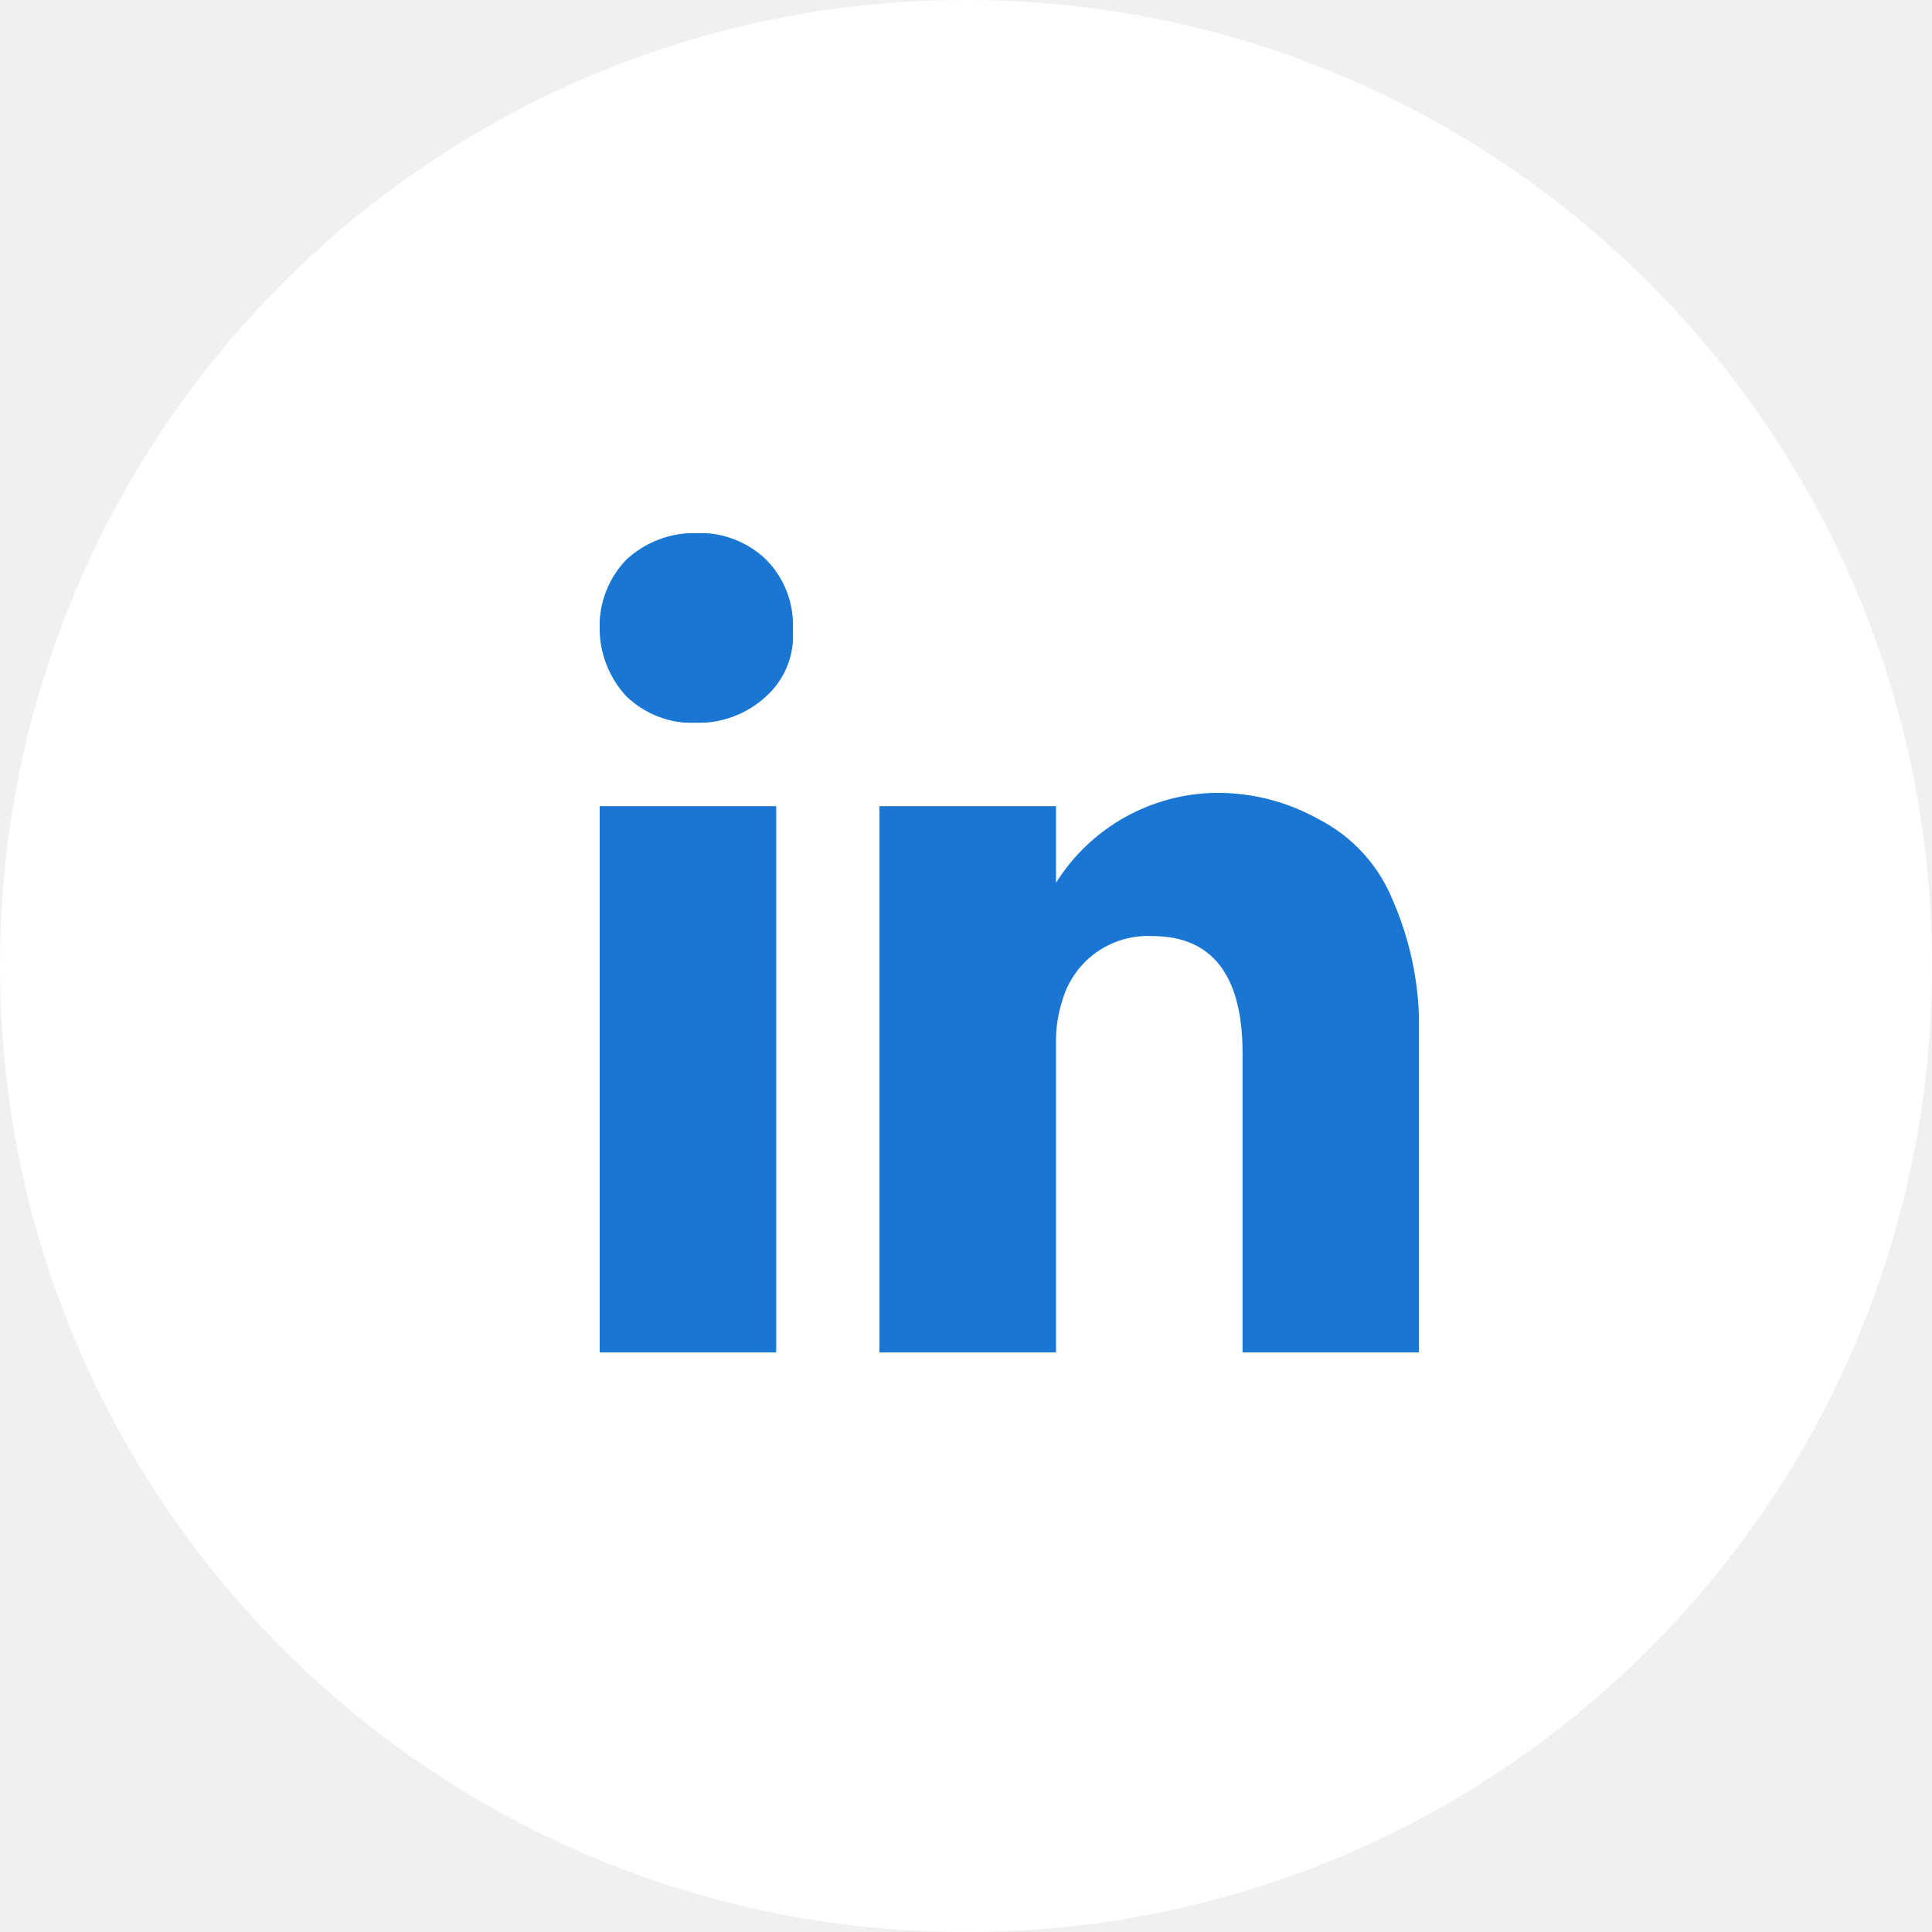
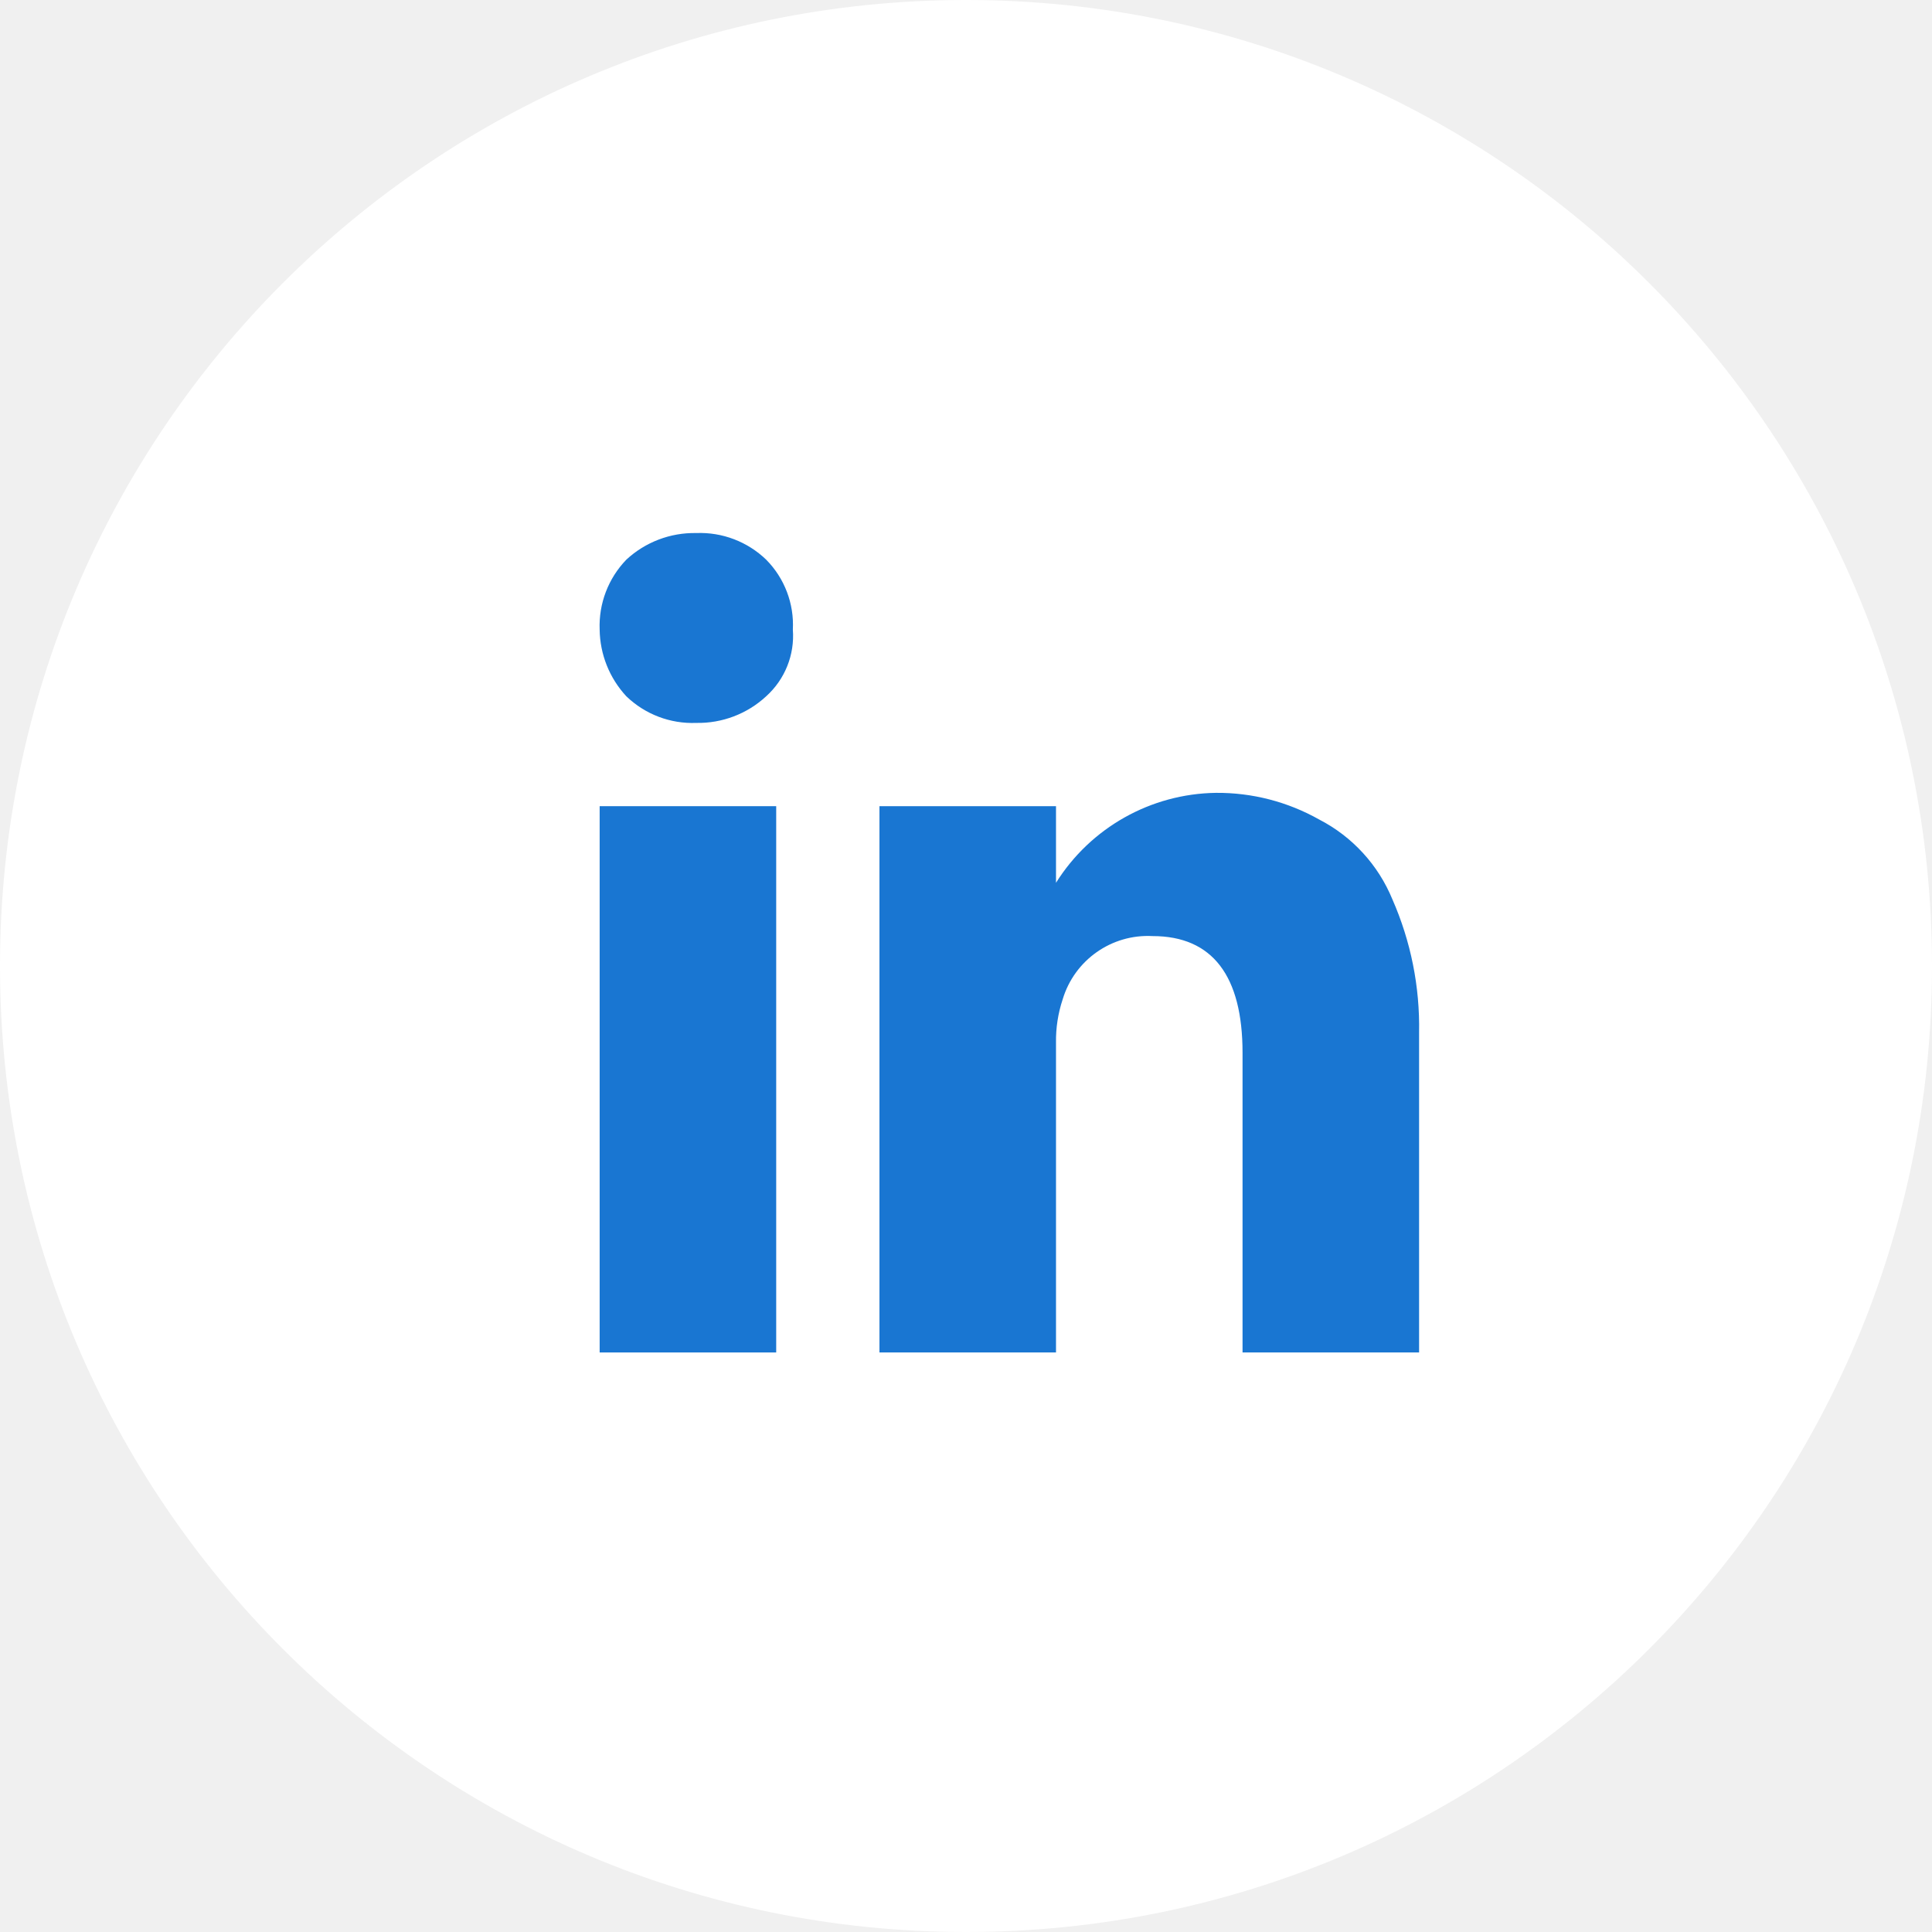
- <svg xmlns="http://www.w3.org/2000/svg" xmlns:xlink="http://www.w3.org/1999/xlink" width="58px" height="58px" viewBox="0 0 58 58" version="1.1">
+ <svg xmlns="http://www.w3.org/2000/svg" xmlns:xlink="http://www.w3.org/1999/xlink" id="linkedin" width="58px" height="58px" viewBox="0 0 58 58" version="1.1">
  <defs>
    <polygon id="path-1" points="5.809 0.398 0 0.398 0 6.102 5.809 6.102 5.809 0.398" />
    <polygon id="path-3" points="0 25.602 24.604 25.602 24.604 1 0 1" />
  </defs>
  <g id="Desktop" stroke="none" stroke-width="1" fill="none" fill-rule="evenodd">
    <g id="Elements" transform="translate(-121, -121)">
      <g id="linked-in" transform="translate(121, 121)">
        <g id="LINKED-IN">
          <ellipse id="Oval-11-Copy" fill="#FFFFFF" cx="29" cy="29" rx="29" ry="29" />
          <g id="linked-in" transform="translate(18, 15)">
            <g id="Group-3" transform="translate(0, 0.6023)">
              <mask id="mask-2" fill="white">
-                 <use xlink:href="#path-1" />
+                 <use xlink:href="#linkedin#path-1" />
              </mask>
              <g id="Clip-2" />
-               <path d="M0.802,5.3 C1.364,5.842 2.122,6.131 2.902,6.1 C3.679,6.115 4.432,5.829 5.002,5.3 C5.564,4.793 5.86,4.055 5.802,3.3 C5.843,2.519 5.552,1.756 5.002,1.2 C4.44,0.658 3.682,0.369 2.902,0.4 C2.125,0.385 1.372,0.671 0.802,1.2 C0.26,1.762 -0.029,2.52 0.002,3.3 C0.012,4.043 0.297,4.755 0.802,5.3" id="Fill-1" fill="#1976D2" mask="url(#mask-2)" />
+               <path d="M0.802,5.3 C1.364,5.842 2.122,6.131 2.902,6.1 C3.679,6.115 4.432,5.829 5.002,5.3 C5.564,4.793 5.86,4.055 5.802,3.3 C5.843,2.519 5.552,1.756 5.002,1.2 C4.44,0.658 3.682,0.369 2.902,0.4 C2.125,0.385 1.372,0.671 0.802,1.2 C0.26,1.762 -0.029,2.52 0.002,3.3 C0.012,4.043 0.297,4.755 0.802,5.3" id="Fill-1" fill="#1976D2" mask="url(#linkedin#mask-2)" />
            </g>
            <mask id="mask-4" fill="white">
-               <use xlink:href="#path-3" />
+               <use xlink:href="#linkedin#path-3" />
            </mask>
            <g id="Clip-5" />
-             <polygon id="Fill-4" fill="#1976D2" mask="url(#mask-4)" points="0.002 25.602 5.302 25.602 5.302 9.202 0.002 9.202" />
-             <path d="M24.602,25.602 L24.602,16.002 C24.628,14.626 24.355,13.262 23.802,12.002 C23.377,10.966 22.597,10.115 21.602,9.602 C20.656,9.069 19.588,8.793 18.502,8.802 C16.548,8.829 14.74,9.846 13.702,11.502 L13.702,9.202 L8.402,9.202 L8.402,25.602 L13.702,25.602 L13.702,16.302 C13.695,15.86 13.763,15.421 13.902,15.002 C14.256,13.821 15.371,13.036 16.602,13.102 C18.402,13.102 19.302,14.302 19.302,16.602 L19.302,25.602 L24.602,25.602 L24.602,25.602 Z" id="Fill-6" fill="#1976D2" mask="url(#mask-4)" />
+             <polygon id="Fill-4" fill="#1976D2" mask="url(#linkedin#mask-4)" points="0.002 25.602 5.302 25.602 5.302 9.202 0.002 9.202" />
+             <path d="M24.602,25.602 L24.602,16.002 C24.628,14.626 24.355,13.262 23.802,12.002 C23.377,10.966 22.597,10.115 21.602,9.602 C20.656,9.069 19.588,8.793 18.502,8.802 C16.548,8.829 14.74,9.846 13.702,11.502 L13.702,9.202 L8.402,9.202 L8.402,25.602 L13.702,25.602 L13.702,16.302 C13.695,15.86 13.763,15.421 13.902,15.002 C14.256,13.821 15.371,13.036 16.602,13.102 C18.402,13.102 19.302,14.302 19.302,16.602 L19.302,25.602 L24.602,25.602 L24.602,25.602 Z" id="Fill-6" fill="#1976D2" mask="url(#linkedin#mask-4)" />
          </g>
        </g>
      </g>
    </g>
  </g>
</svg>
